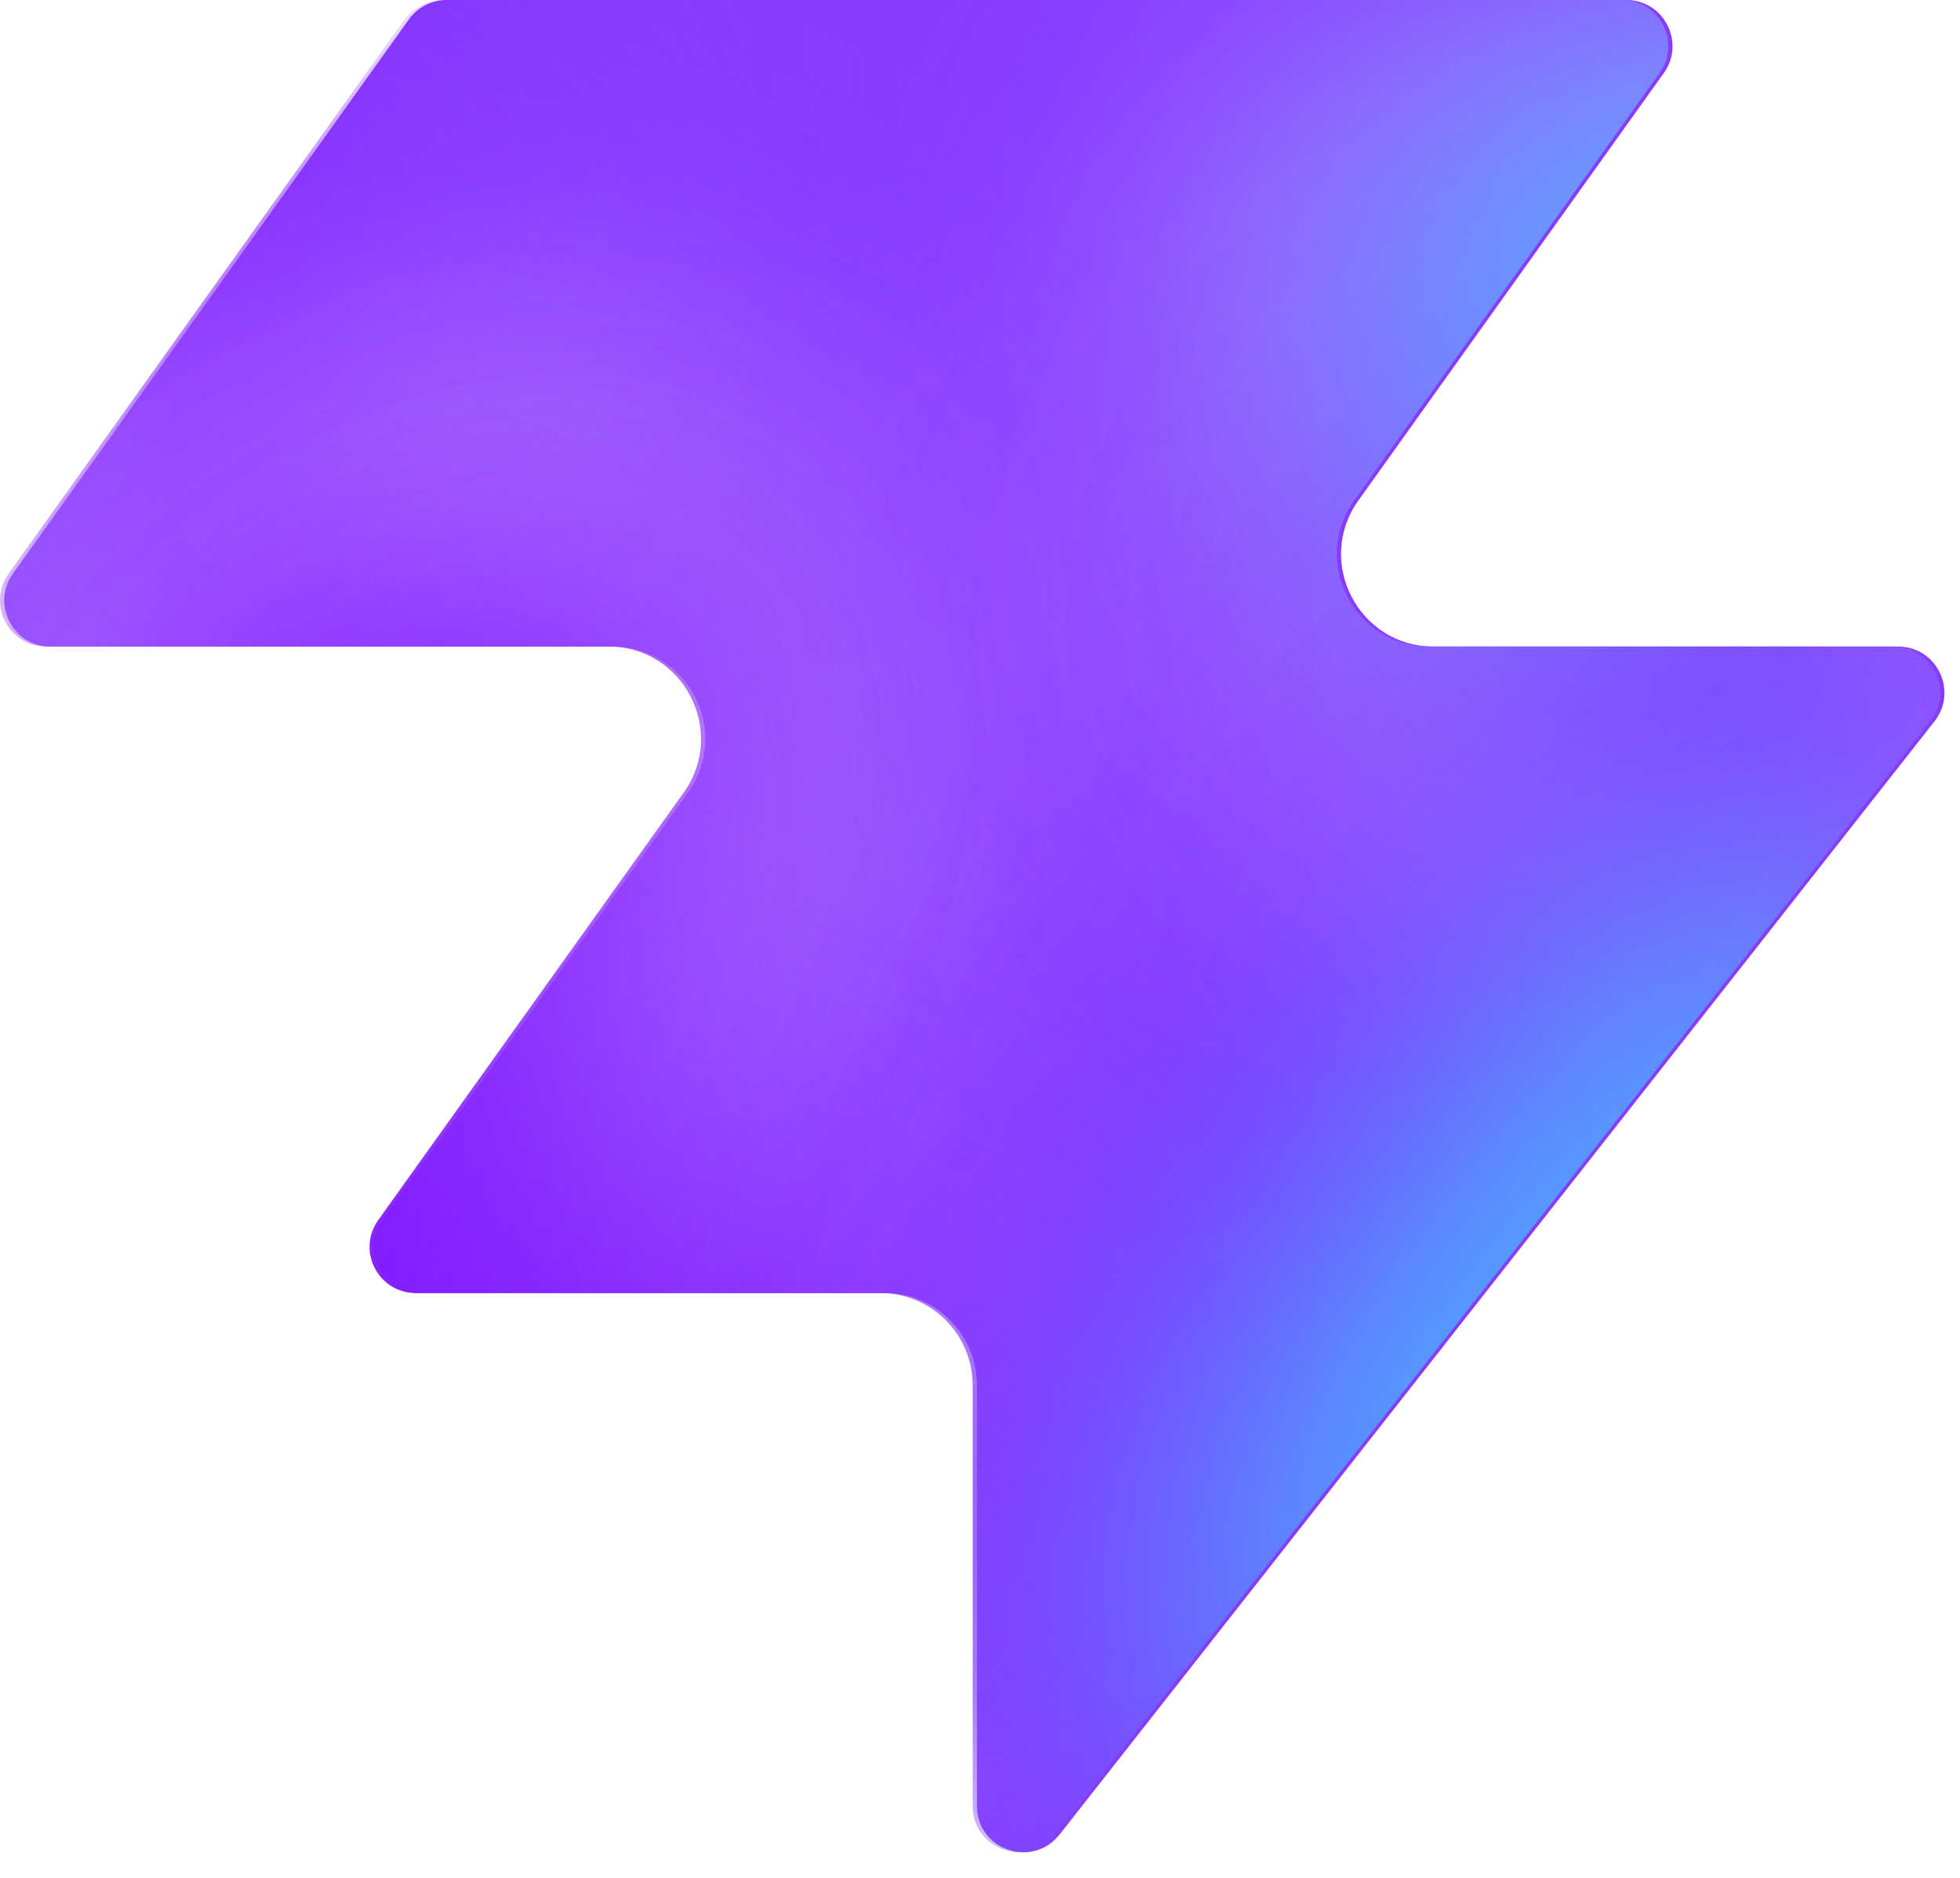
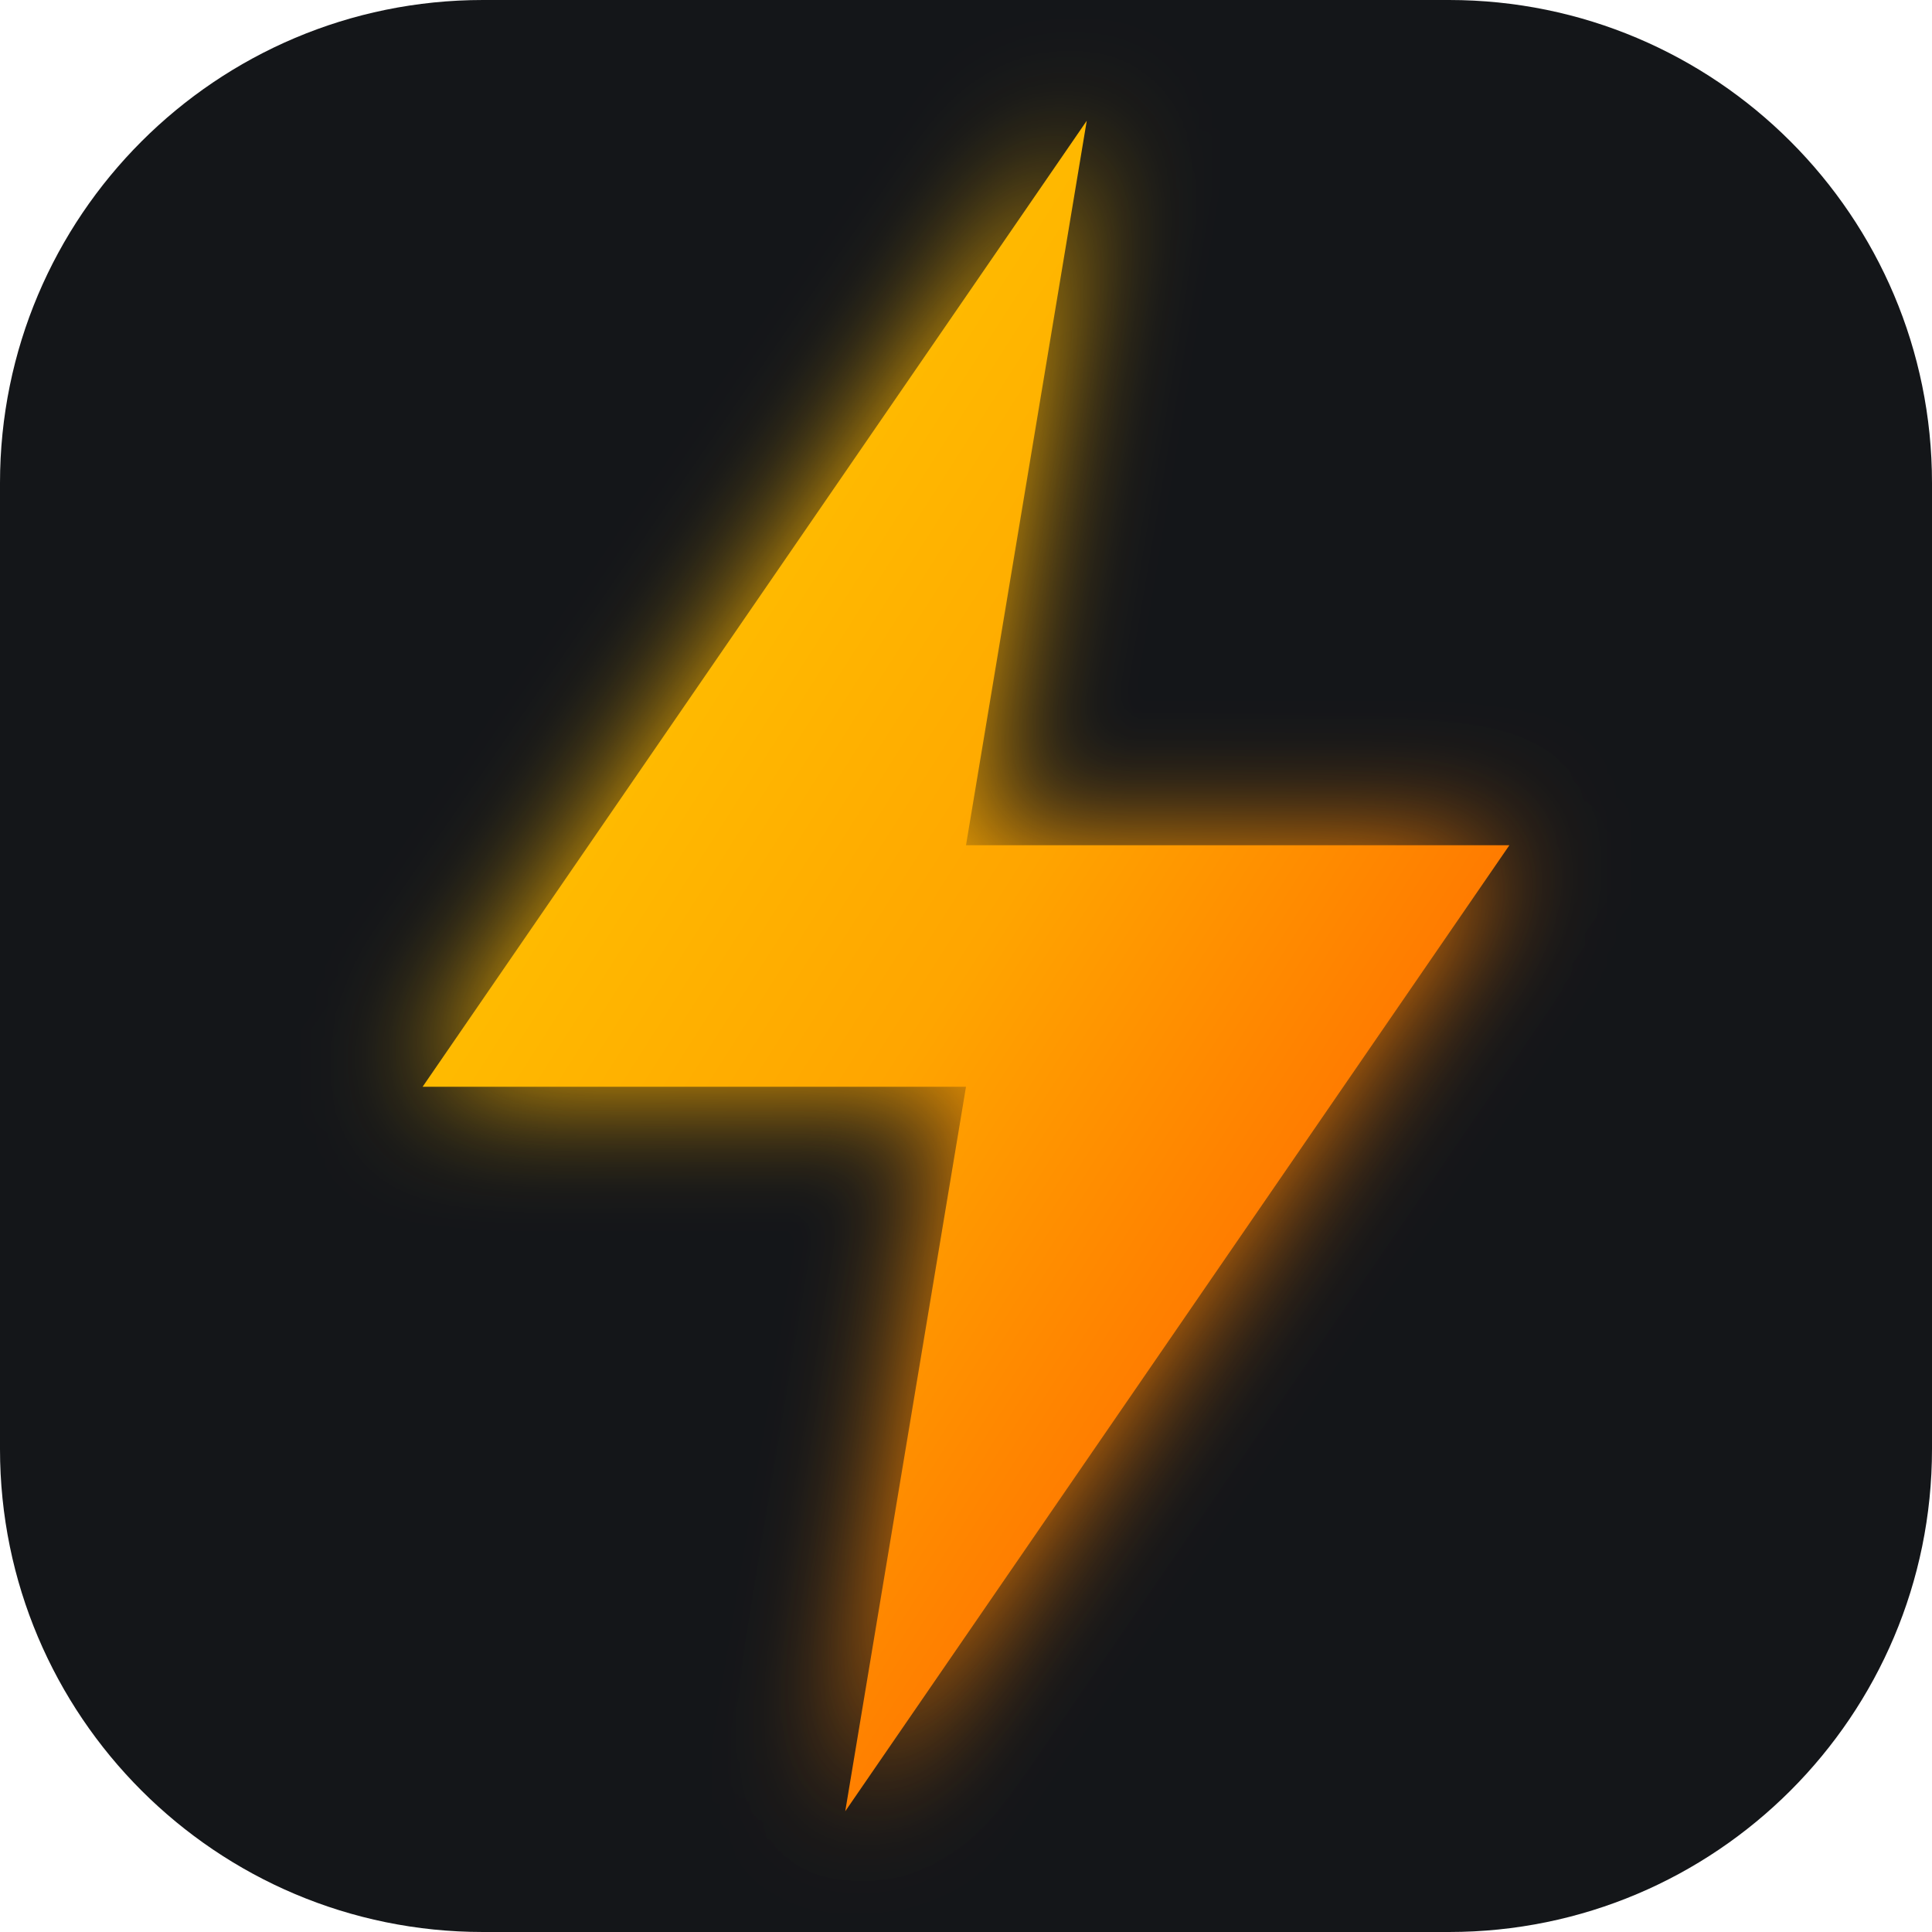
- <svg xmlns="http://www.w3.org/2000/svg" width="48" height="46" fill="none" viewBox="0 0 48 46">
-   <path fill="#863bff" d="M25.946 44.938c-.664.845-2.021.375-2.021-.698V33.937a2.26 2.26 0 0 0-2.262-2.262H10.287c-.92 0-1.456-1.04-.92-1.788l7.48-10.471c1.07-1.497 0-3.578-1.842-3.578H1.237c-.92 0-1.456-1.04-.92-1.788L10.013.474c.214-.297.556-.474.92-.474h28.894c.92 0 1.456 1.04.92 1.788l-7.48 10.471c-1.07 1.498 0 3.579 1.842 3.579h11.377c.943 0 1.473 1.088.89 1.83L25.947 44.94z" style="fill:#863bff;fill:color(display-p3 .525 .23 1);fill-opacity:1" />
-   <mask id="a" width="48" height="46" x="0" y="0" maskUnits="userSpaceOnUse" style="mask-type:alpha">
-     <path fill="#000" d="M25.842 44.938c-.664.844-2.021.375-2.021-.698V33.937a2.26 2.26 0 0 0-2.262-2.262H10.183c-.92 0-1.456-1.04-.92-1.788l7.48-10.471c1.07-1.498 0-3.579-1.842-3.579H1.133c-.92 0-1.456-1.04-.92-1.787L9.91.473c.214-.297.556-.474.92-.474h28.894c.92 0 1.456 1.04.92 1.788l-7.48 10.471c-1.07 1.498 0 3.578 1.842 3.578h11.377c.943 0 1.473 1.088.89 1.832L25.843 44.94z" style="fill:#000;fill-opacity:1" />
-   </mask>
-   <g mask="url(#a)">
-     <g filter="url(#b)">
-       <ellipse cx="5.508" cy="14.704" fill="#ede6ff" rx="5.508" ry="14.704" style="fill:#ede6ff;fill:color(display-p3 .927 .903 1);fill-opacity:1" transform="matrix(.00324 1 1 -.00324 -4.47 31.516)" />
-     </g>
-     <g filter="url(#c)">
-       <ellipse cx="10.399" cy="29.851" fill="#ede6ff" rx="10.399" ry="29.851" style="fill:#ede6ff;fill:color(display-p3 .927 .903 1);fill-opacity:1" transform="matrix(.00324 1 1 -.00324 -39.328 7.883)" />
-     </g>
-     <g filter="url(#d)">
-       <ellipse cx="5.508" cy="30.487" fill="#7e14ff" rx="5.508" ry="30.487" style="fill:#7e14ff;fill:color(display-p3 .492 .077 1);fill-opacity:1" transform="rotate(89.814 -25.913 -14.639)scale(1 -1)" />
-     </g>
-     <g filter="url(#e)">
-       <ellipse cx="5.508" cy="30.599" fill="#7e14ff" rx="5.508" ry="30.599" style="fill:#7e14ff;fill:color(display-p3 .492 .077 1);fill-opacity:1" transform="rotate(89.814 -32.644 -3.334)scale(1 -1)" />
-     </g>
-     <g filter="url(#f)">
-       <ellipse cx="5.508" cy="30.599" fill="#7e14ff" rx="5.508" ry="30.599" style="fill:#7e14ff;fill:color(display-p3 .492 .077 1);fill-opacity:1" transform="matrix(.00324 1 1 -.00324 -34.34 30.47)" />
-     </g>
-     <g filter="url(#g)">
-       <ellipse cx="14.072" cy="22.078" fill="#ede6ff" rx="14.072" ry="22.078" style="fill:#ede6ff;fill:color(display-p3 .927 .903 1);fill-opacity:1" transform="rotate(93.35 24.506 48.493)scale(-1 1)" />
-     </g>
-     <g filter="url(#h)">
-       <ellipse cx="3.47" cy="21.501" fill="#7e14ff" rx="3.47" ry="21.501" style="fill:#7e14ff;fill:color(display-p3 .492 .077 1);fill-opacity:1" transform="rotate(89.009 28.708 47.59)scale(-1 1)" />
-     </g>
-     <g filter="url(#i)">
-       <ellipse cx="3.47" cy="21.501" fill="#7e14ff" rx="3.47" ry="21.501" style="fill:#7e14ff;fill:color(display-p3 .492 .077 1);fill-opacity:1" transform="rotate(89.009 28.708 47.59)scale(-1 1)" />
-     </g>
-     <g filter="url(#j)">
-       <ellipse cx=".387" cy="8.972" fill="#7e14ff" rx="4.407" ry="29.108" style="fill:#7e14ff;fill:color(display-p3 .492 .077 1);fill-opacity:1" transform="rotate(39.51 .387 8.972)" />
-     </g>
-     <g filter="url(#k)">
-       <ellipse cx="47.523" cy="-6.092" fill="#7e14ff" rx="4.407" ry="29.108" style="fill:#7e14ff;fill:color(display-p3 .492 .077 1);fill-opacity:1" transform="rotate(37.892 47.523 -6.092)" />
-     </g>
-     <g filter="url(#l)">
-       <ellipse cx="41.412" cy="6.333" fill="#47bfff" rx="5.971" ry="9.665" style="fill:#47bfff;fill:color(display-p3 .28 .748 1);fill-opacity:1" transform="rotate(37.892 41.412 6.333)" />
-     </g>
-     <g filter="url(#m)">
-       <ellipse cx="-1.879" cy="38.332" fill="#7e14ff" rx="4.407" ry="29.108" style="fill:#7e14ff;fill:color(display-p3 .492 .077 1);fill-opacity:1" transform="rotate(37.892 -1.88 38.332)" />
-     </g>
-     <g filter="url(#n)">
-       <ellipse cx="-1.879" cy="38.332" fill="#7e14ff" rx="4.407" ry="29.108" style="fill:#7e14ff;fill:color(display-p3 .492 .077 1);fill-opacity:1" transform="rotate(37.892 -1.88 38.332)" />
-     </g>
-     <g filter="url(#o)">
-       <ellipse cx="35.651" cy="29.907" fill="#7e14ff" rx="4.407" ry="29.108" style="fill:#7e14ff;fill:color(display-p3 .492 .077 1);fill-opacity:1" transform="rotate(37.892 35.651 29.907)" />
-     </g>
-     <g filter="url(#p)">
-       <ellipse cx="38.418" cy="32.4" fill="#47bfff" rx="5.971" ry="15.297" style="fill:#47bfff;fill:color(display-p3 .28 .748 1);fill-opacity:1" transform="rotate(37.892 38.418 32.4)" />
-     </g>
-   </g>
+ <svg xmlns="http://www.w3.org/2000/svg" viewBox="0 0 512 512">
  <defs>
-     <filter id="b" width="60.045" height="41.654" x="-19.77" y="16.149" color-interpolation-filters="sRGB" filterUnits="userSpaceOnUse">
-       <feFlood flood-opacity="0" result="BackgroundImageFix" />
-       <feBlend in="SourceGraphic" in2="BackgroundImageFix" result="shape" />
-       <feGaussianBlur result="effect1_foregroundBlur_2002_17158" stdDeviation="7.659" />
-     </filter>
-     <filter id="c" width="90.34" height="51.437" x="-54.613" y="-7.533" color-interpolation-filters="sRGB" filterUnits="userSpaceOnUse">
-       <feFlood flood-opacity="0" result="BackgroundImageFix" />
-       <feBlend in="SourceGraphic" in2="BackgroundImageFix" result="shape" />
-       <feGaussianBlur result="effect1_foregroundBlur_2002_17158" stdDeviation="7.659" />
-     </filter>
-     <filter id="d" width="79.355" height="29.4" x="-49.64" y="2.03" color-interpolation-filters="sRGB" filterUnits="userSpaceOnUse">
-       <feFlood flood-opacity="0" result="BackgroundImageFix" />
-       <feBlend in="SourceGraphic" in2="BackgroundImageFix" result="shape" />
-       <feGaussianBlur result="effect1_foregroundBlur_2002_17158" stdDeviation="4.596" />
-     </filter>
-     <filter id="e" width="79.579" height="29.4" x="-45.045" y="20.029" color-interpolation-filters="sRGB" filterUnits="userSpaceOnUse">
-       <feFlood flood-opacity="0" result="BackgroundImageFix" />
-       <feBlend in="SourceGraphic" in2="BackgroundImageFix" result="shape" />
-       <feGaussianBlur result="effect1_foregroundBlur_2002_17158" stdDeviation="4.596" />
-     </filter>
-     <filter id="f" width="79.579" height="29.4" x="-43.513" y="21.178" color-interpolation-filters="sRGB" filterUnits="userSpaceOnUse">
-       <feFlood flood-opacity="0" result="BackgroundImageFix" />
-       <feBlend in="SourceGraphic" in2="BackgroundImageFix" result="shape" />
-       <feGaussianBlur result="effect1_foregroundBlur_2002_17158" stdDeviation="4.596" />
-     </filter>
-     <filter id="g" width="74.749" height="58.852" x="15.756" y="-17.901" color-interpolation-filters="sRGB" filterUnits="userSpaceOnUse">
-       <feFlood flood-opacity="0" result="BackgroundImageFix" />
-       <feBlend in="SourceGraphic" in2="BackgroundImageFix" result="shape" />
-       <feGaussianBlur result="effect1_foregroundBlur_2002_17158" stdDeviation="7.659" />
-     </filter>
-     <filter id="h" width="61.377" height="25.362" x="23.548" y="2.284" color-interpolation-filters="sRGB" filterUnits="userSpaceOnUse">
-       <feFlood flood-opacity="0" result="BackgroundImageFix" />
-       <feBlend in="SourceGraphic" in2="BackgroundImageFix" result="shape" />
-       <feGaussianBlur result="effect1_foregroundBlur_2002_17158" stdDeviation="4.596" />
-     </filter>
-     <filter id="i" width="61.377" height="25.362" x="23.548" y="2.284" color-interpolation-filters="sRGB" filterUnits="userSpaceOnUse">
-       <feFlood flood-opacity="0" result="BackgroundImageFix" />
-       <feBlend in="SourceGraphic" in2="BackgroundImageFix" result="shape" />
-       <feGaussianBlur result="effect1_foregroundBlur_2002_17158" stdDeviation="4.596" />
-     </filter>
-     <filter id="j" width="56.045" height="63.649" x="-27.636" y="-22.853" color-interpolation-filters="sRGB" filterUnits="userSpaceOnUse">
-       <feFlood flood-opacity="0" result="BackgroundImageFix" />
-       <feBlend in="SourceGraphic" in2="BackgroundImageFix" result="shape" />
-       <feGaussianBlur result="effect1_foregroundBlur_2002_17158" stdDeviation="4.596" />
-     </filter>
-     <filter id="k" width="54.814" height="64.646" x="20.116" y="-38.415" color-interpolation-filters="sRGB" filterUnits="userSpaceOnUse">
-       <feFlood flood-opacity="0" result="BackgroundImageFix" />
-       <feBlend in="SourceGraphic" in2="BackgroundImageFix" result="shape" />
-       <feGaussianBlur result="effect1_foregroundBlur_2002_17158" stdDeviation="4.596" />
-     </filter>
-     <filter id="l" width="33.541" height="35.313" x="24.641" y="-11.323" color-interpolation-filters="sRGB" filterUnits="userSpaceOnUse">
-       <feFlood flood-opacity="0" result="BackgroundImageFix" />
-       <feBlend in="SourceGraphic" in2="BackgroundImageFix" result="shape" />
-       <feGaussianBlur result="effect1_foregroundBlur_2002_17158" stdDeviation="4.596" />
-     </filter>
-     <filter id="m" width="54.814" height="64.646" x="-29.286" y="6.009" color-interpolation-filters="sRGB" filterUnits="userSpaceOnUse">
-       <feFlood flood-opacity="0" result="BackgroundImageFix" />
-       <feBlend in="SourceGraphic" in2="BackgroundImageFix" result="shape" />
-       <feGaussianBlur result="effect1_foregroundBlur_2002_17158" stdDeviation="4.596" />
-     </filter>
-     <filter id="n" width="54.814" height="64.646" x="-29.286" y="6.009" color-interpolation-filters="sRGB" filterUnits="userSpaceOnUse">
-       <feFlood flood-opacity="0" result="BackgroundImageFix" />
-       <feBlend in="SourceGraphic" in2="BackgroundImageFix" result="shape" />
-       <feGaussianBlur result="effect1_foregroundBlur_2002_17158" stdDeviation="4.596" />
-     </filter>
-     <filter id="o" width="54.814" height="64.646" x="8.244" y="-2.416" color-interpolation-filters="sRGB" filterUnits="userSpaceOnUse">
-       <feFlood flood-opacity="0" result="BackgroundImageFix" />
-       <feBlend in="SourceGraphic" in2="BackgroundImageFix" result="shape" />
-       <feGaussianBlur result="effect1_foregroundBlur_2002_17158" stdDeviation="4.596" />
-     </filter>
-     <filter id="p" width="39.409" height="43.623" x="18.713" y="10.588" color-interpolation-filters="sRGB" filterUnits="userSpaceOnUse">
-       <feFlood flood-opacity="0" result="BackgroundImageFix" />
-       <feBlend in="SourceGraphic" in2="BackgroundImageFix" result="shape" />
-       <feGaussianBlur result="effect1_foregroundBlur_2002_17158" stdDeviation="4.596" />
+     <linearGradient id="boltGrad" x1="0%" y1="0%" x2="100%" y2="100%">
+       <stop offset="0%" stop-color="#FFD700" />
+       <stop offset="50%" stop-color="#FFA500" />
+       <stop offset="100%" stop-color="#FF4500" />
+     </linearGradient>
+     <filter id="glow" x="-20%" y="-20%" width="140%" height="140%">
+       <feGaussianBlur stdDeviation="16" result="blur" />
+       <feComposite in="SourceGraphic" in2="blur" operator="over" />
    </filter>
  </defs>
+   <rect width="512" height="512" rx="128" fill="#141619" />
+   <path d="M288 32L112 288H256L224 480L400 224H256L288 32Z" fill="url(#boltGrad)" filter="url(#glow)" />
</svg>
